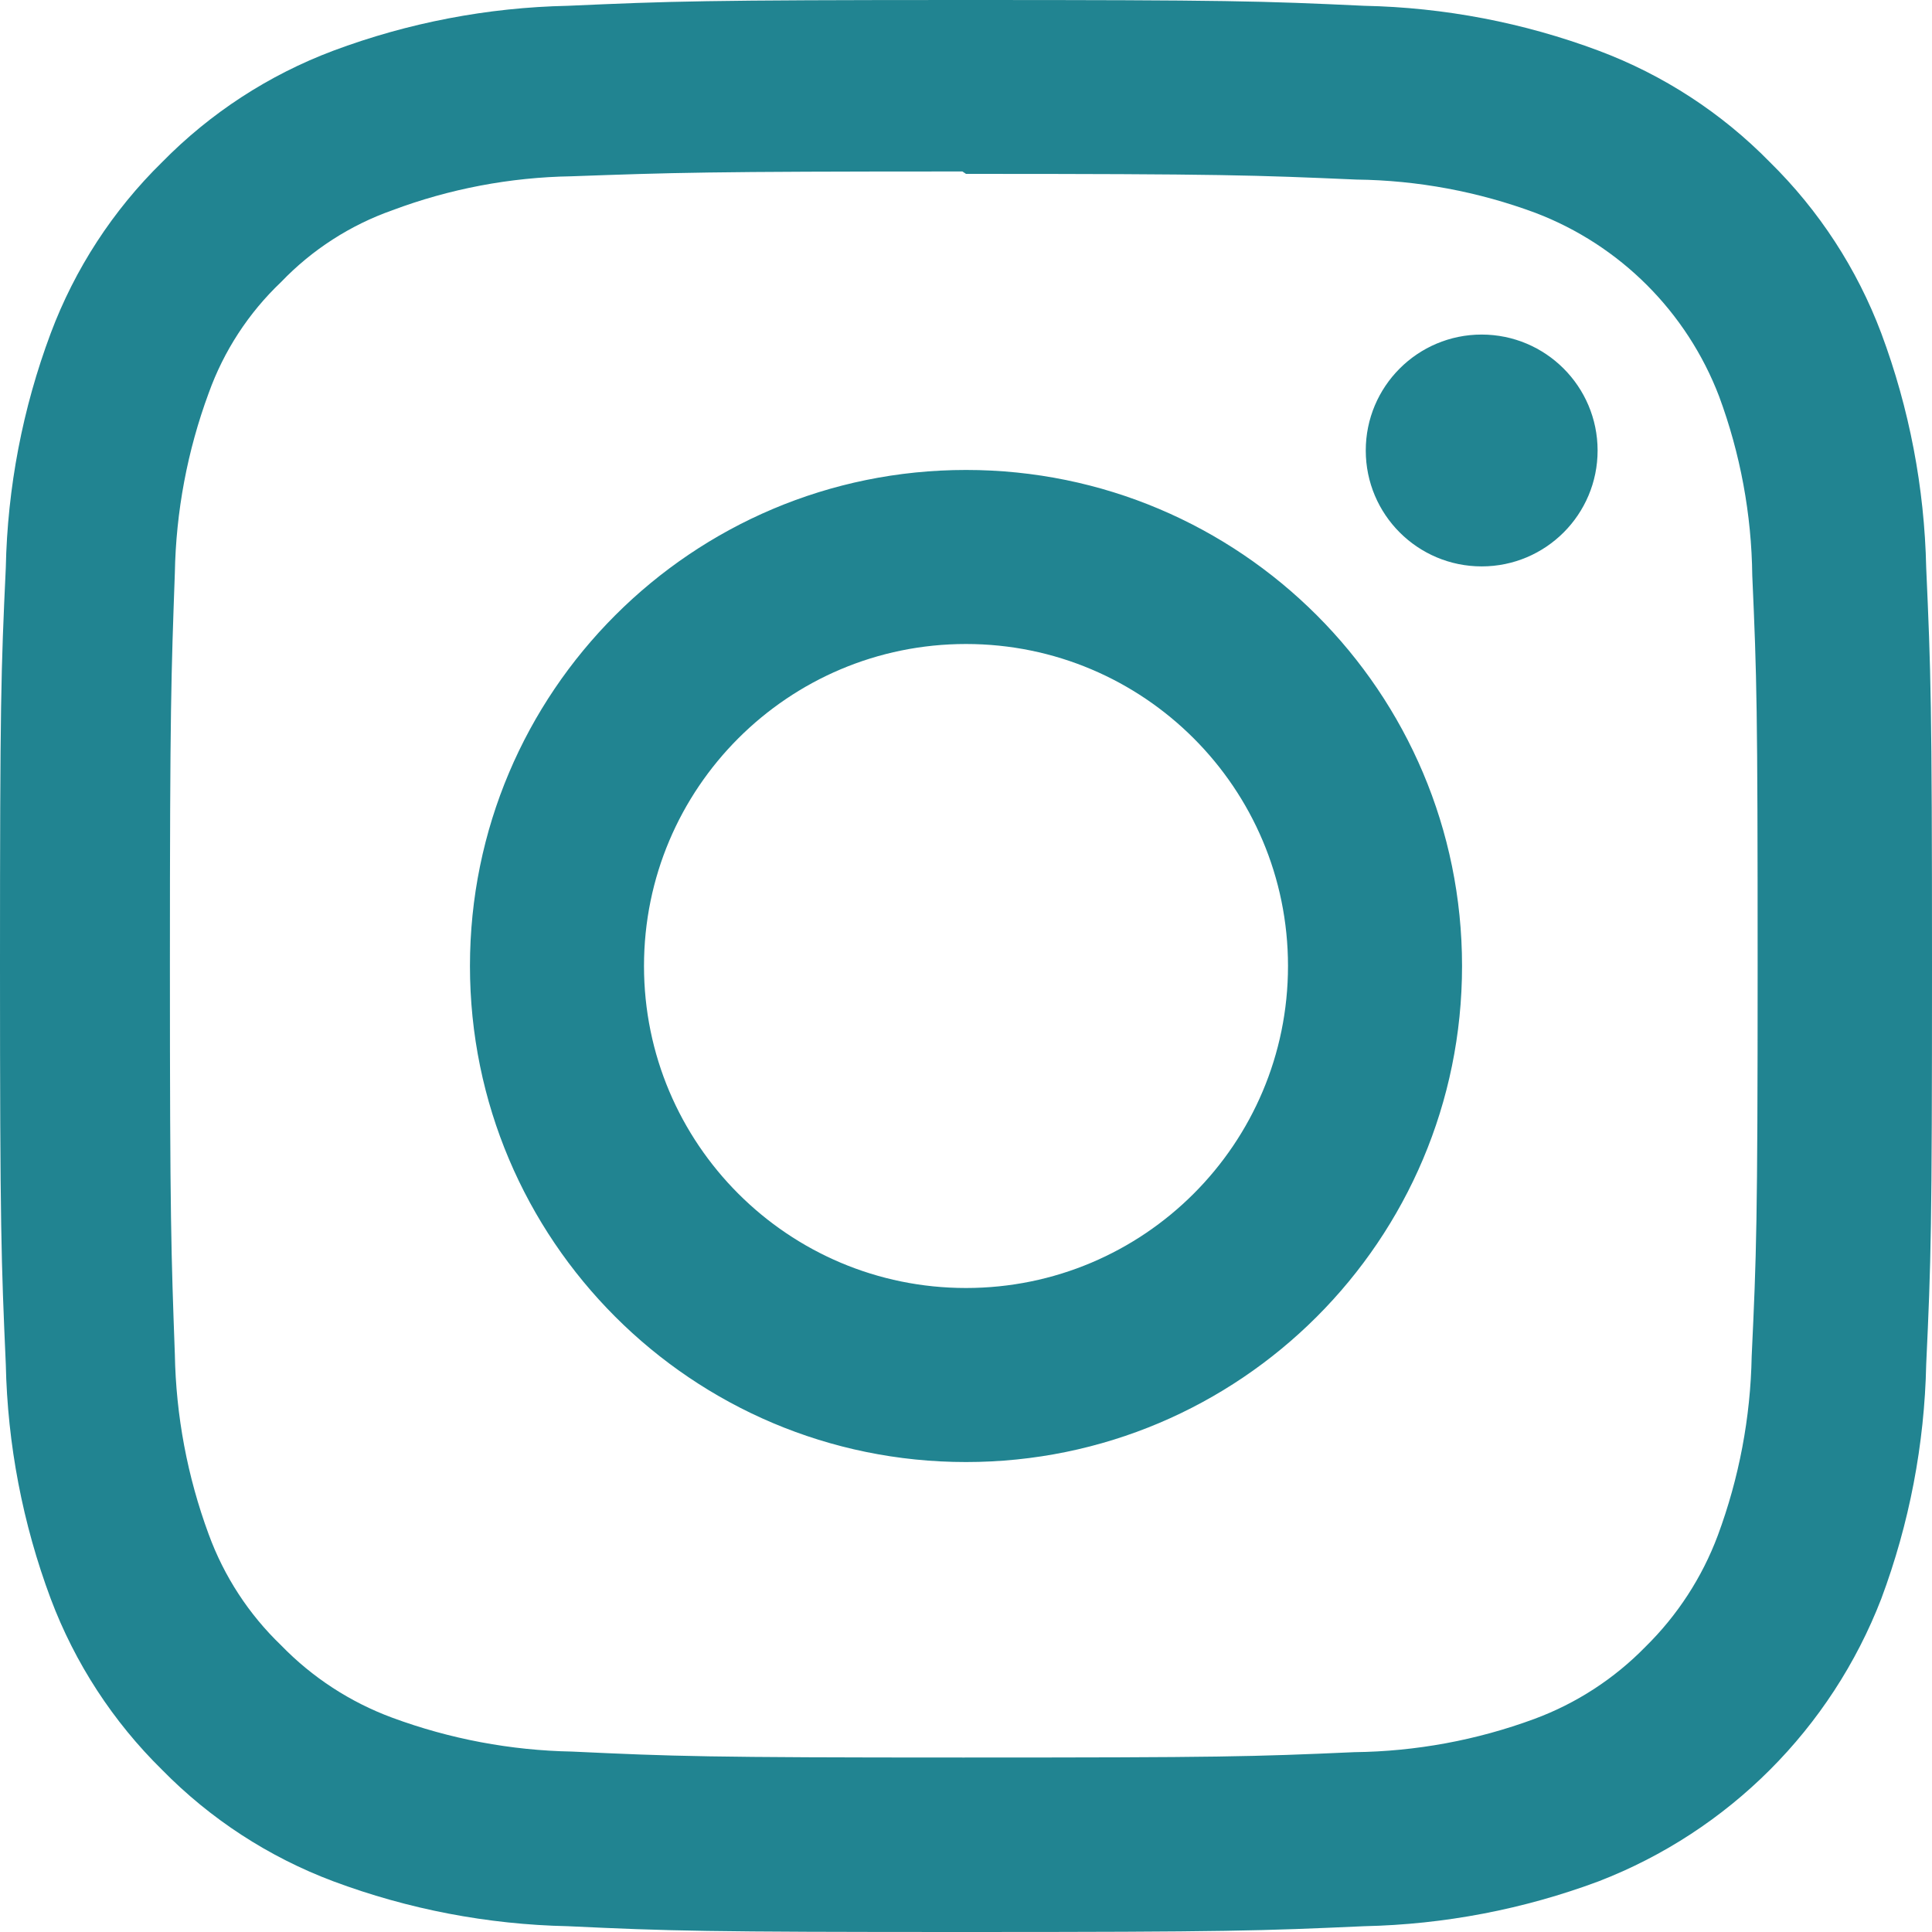
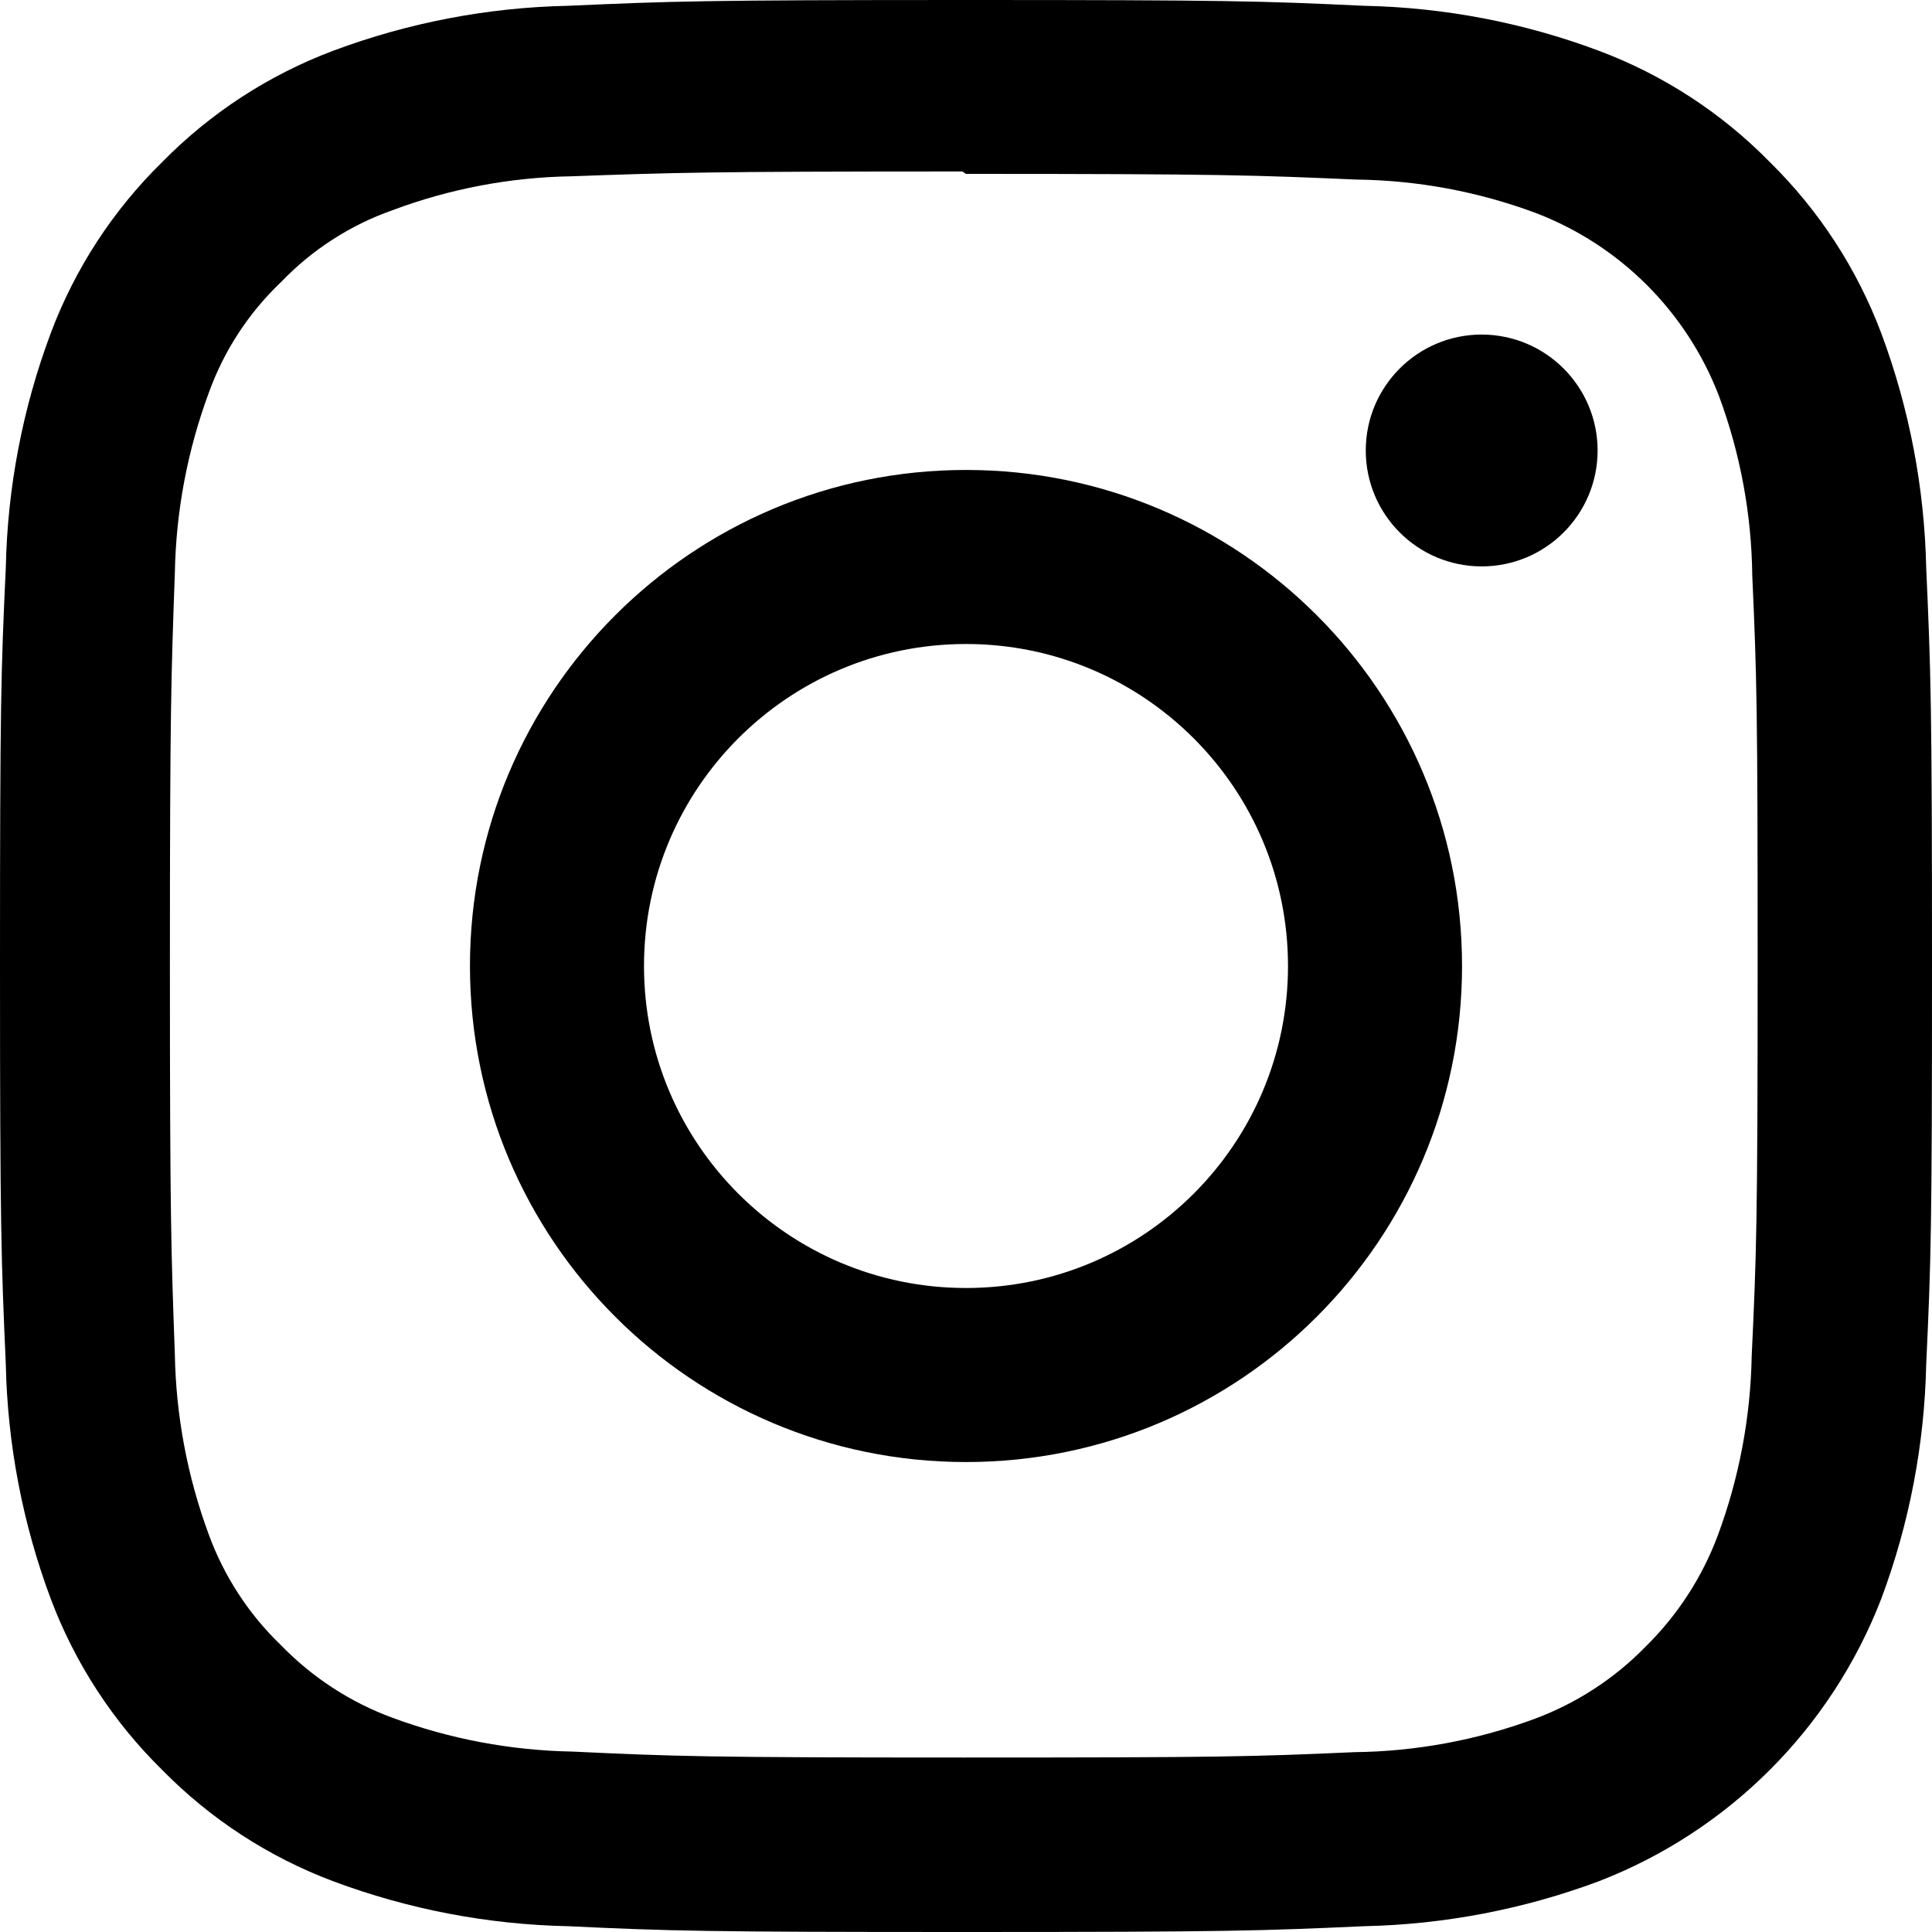
<svg xmlns="http://www.w3.org/2000/svg" width="36" height="36" viewBox="0 0 36 36">
-   <defs>
-     <style>.a{fill:#218491;}</style>
-   </defs>
  <path class="a" d="M18,0c-4.89,0-5.5.023-7.42.108A13.273,13.273,0,0,0,6.21.945,8.815,8.815,0,0,0,3.021,3.021,8.783,8.783,0,0,0,.945,6.21a13.234,13.234,0,0,0-.837,4.37C.018,12.5,0,13.11,0,18s.023,5.5.108,7.42a13.281,13.281,0,0,0,.837,4.37,8.827,8.827,0,0,0,2.076,3.189A8.8,8.8,0,0,0,6.21,35.055a13.289,13.289,0,0,0,4.37.837c1.92.09,2.53.108,7.42.108s5.5-.022,7.42-.108a13.32,13.32,0,0,0,4.37-.837,9.2,9.2,0,0,0,5.265-5.265,13.281,13.281,0,0,0,.837-4.369C35.982,23.5,36,22.89,36,18s-.022-5.5-.108-7.42a13.312,13.312,0,0,0-.837-4.37,8.834,8.834,0,0,0-2.076-3.189A8.77,8.77,0,0,0,29.79.945,13.242,13.242,0,0,0,25.421.108C23.5.018,22.89,0,18,0Zm0,3.24c4.8,0,5.378.024,7.275.106a9.917,9.917,0,0,1,3.34.622,5.923,5.923,0,0,1,3.417,3.415,9.938,9.938,0,0,1,.619,3.34c.085,1.9.1,2.469.1,7.275s-.022,5.378-.111,7.275a10.13,10.13,0,0,1-.632,3.34,5.715,5.715,0,0,1-1.348,2.073,5.616,5.616,0,0,1-2.07,1.344,10.011,10.011,0,0,1-3.353.619c-1.911.085-2.473.1-7.288.1s-5.379-.022-7.288-.111a10.207,10.207,0,0,1-3.354-.632,5.574,5.574,0,0,1-2.069-1.348,5.466,5.466,0,0,1-1.35-2.07,10.215,10.215,0,0,1-.63-3.353c-.068-1.89-.092-2.473-.092-7.266s.024-5.379.092-7.292a10.2,10.2,0,0,1,.63-3.351,5.336,5.336,0,0,1,1.35-2.071A5.324,5.324,0,0,1,7.313,3.917a9.963,9.963,0,0,1,3.332-.632c1.913-.068,2.475-.09,7.288-.09L18,3.24Zm0,5.517A9.243,9.243,0,1,0,27.243,18,9.242,9.242,0,0,0,18,8.757ZM18,24a6,6,0,1,1,6-6A6,6,0,0,1,18,24ZM29.769,8.392a2.16,2.16,0,1,1-2.16-2.158A2.162,2.162,0,0,1,29.769,8.392Z" />
</svg>
